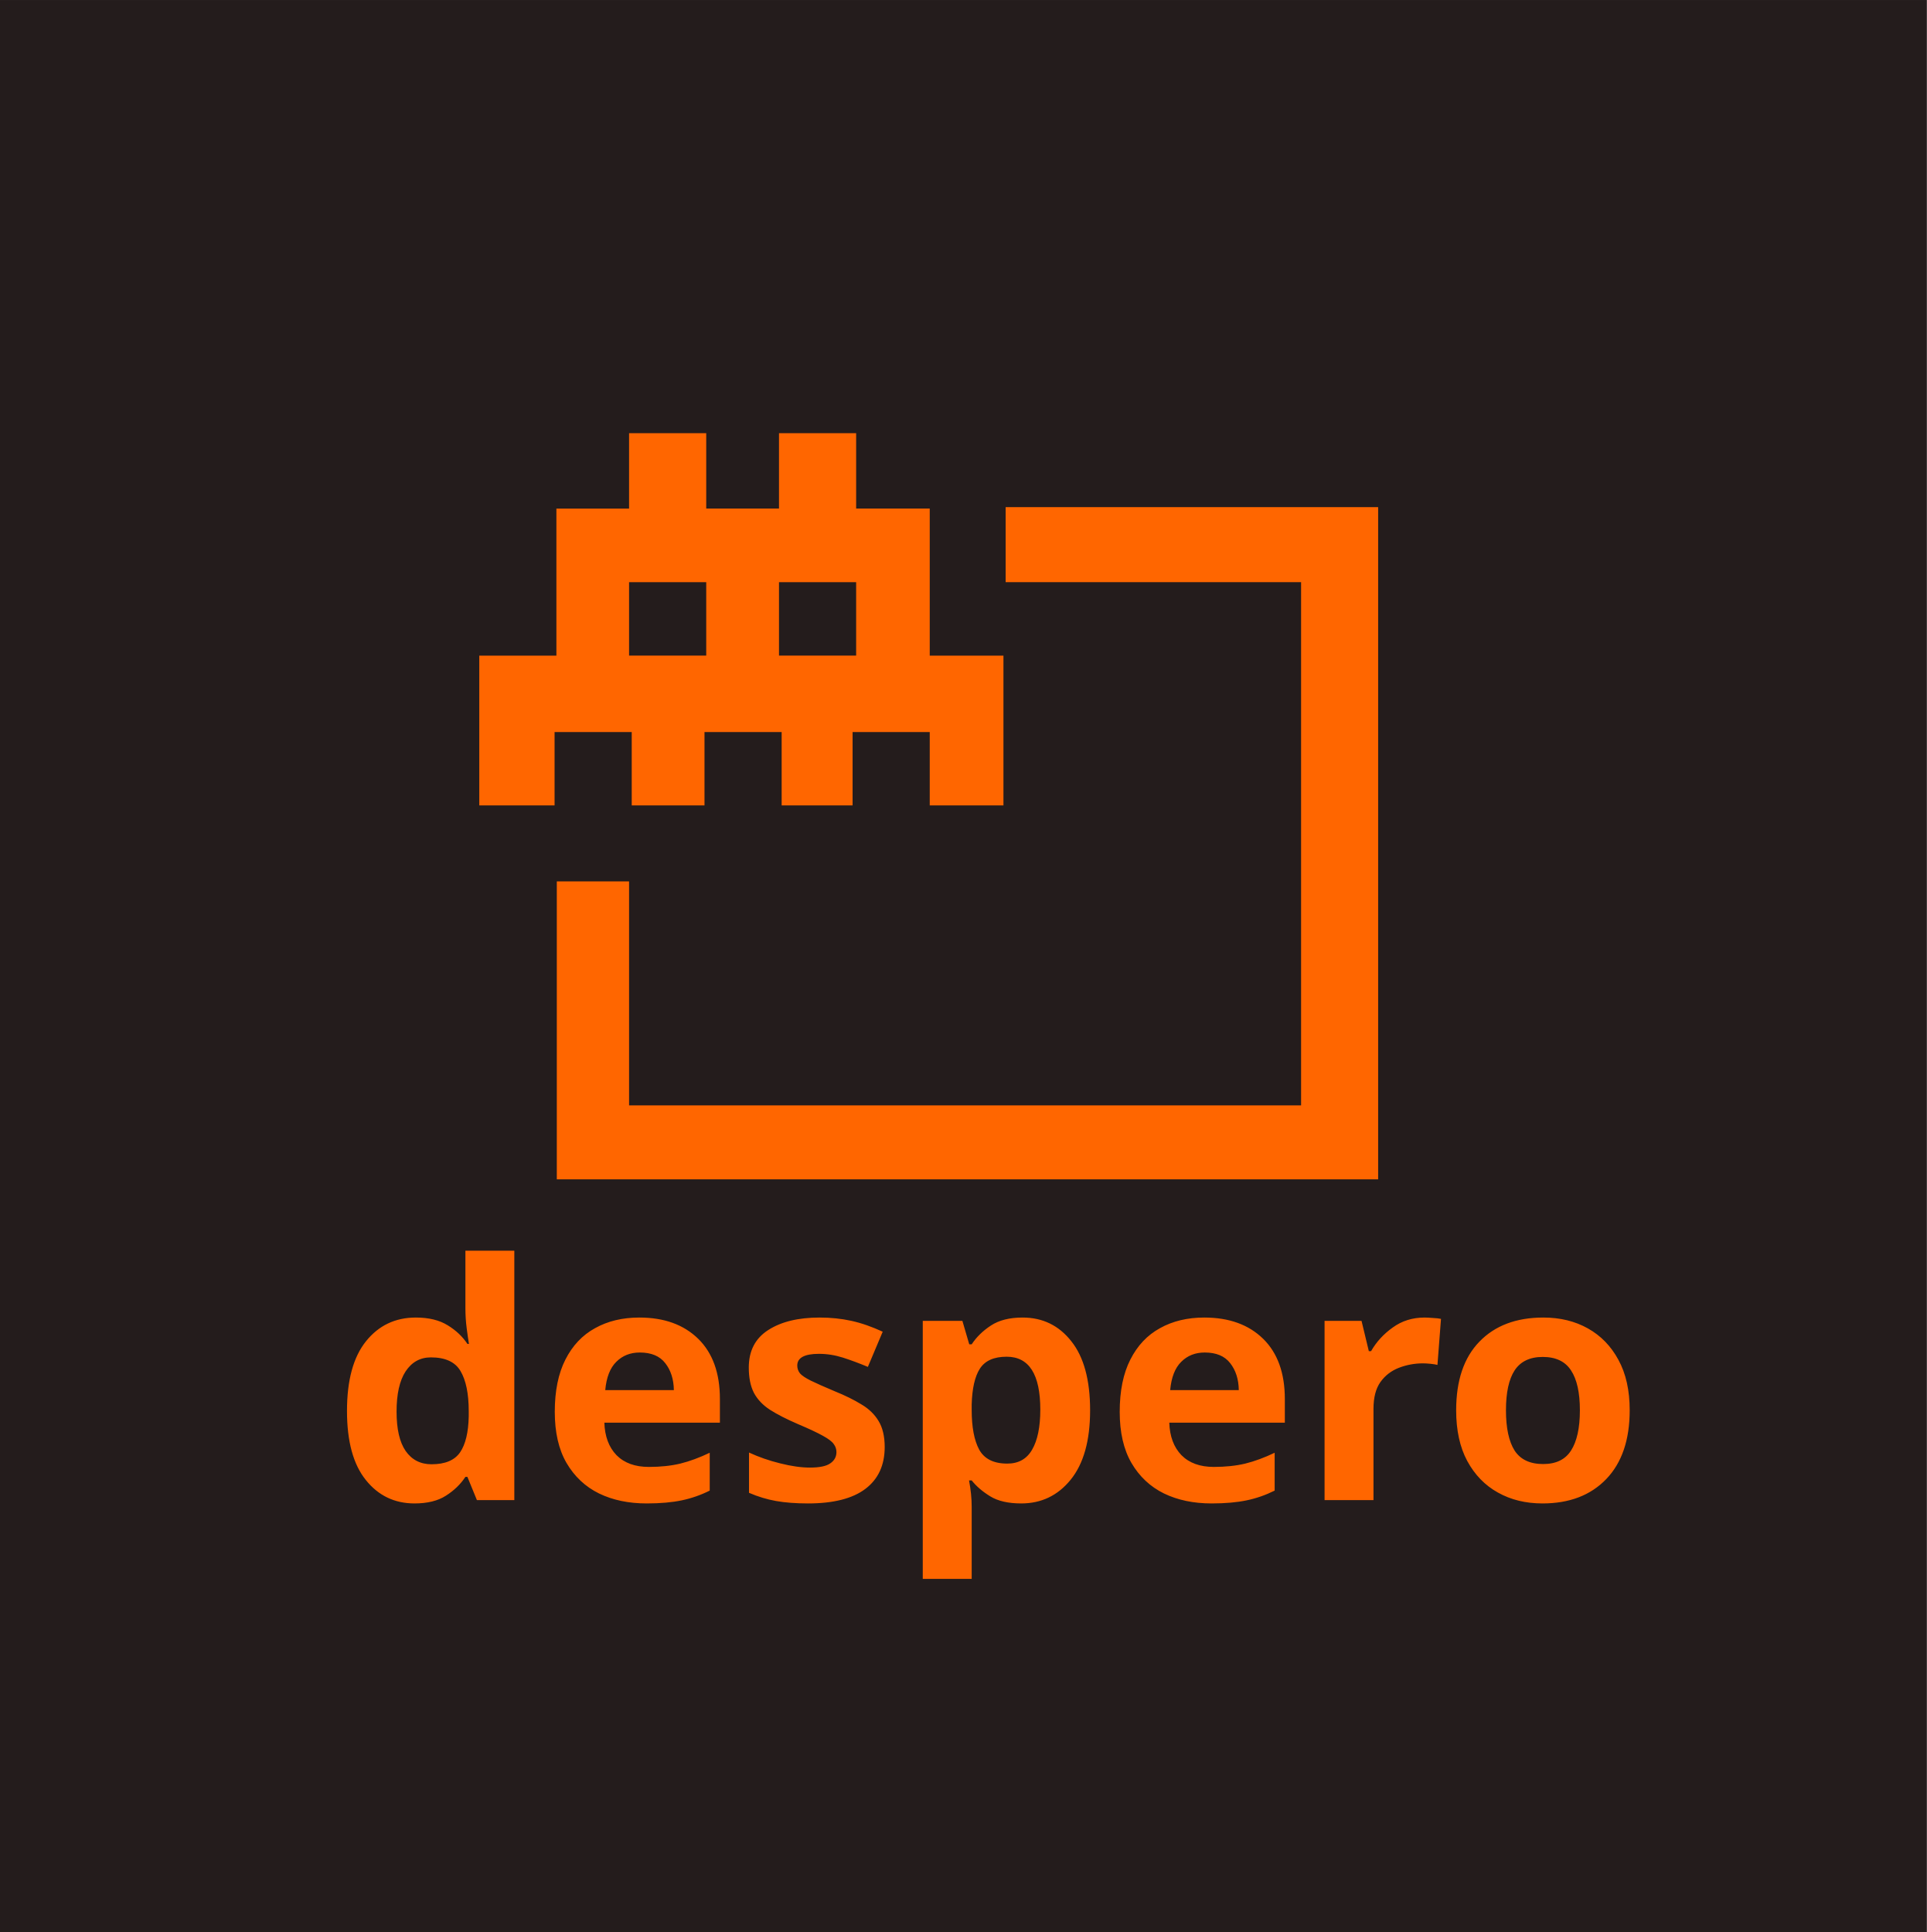
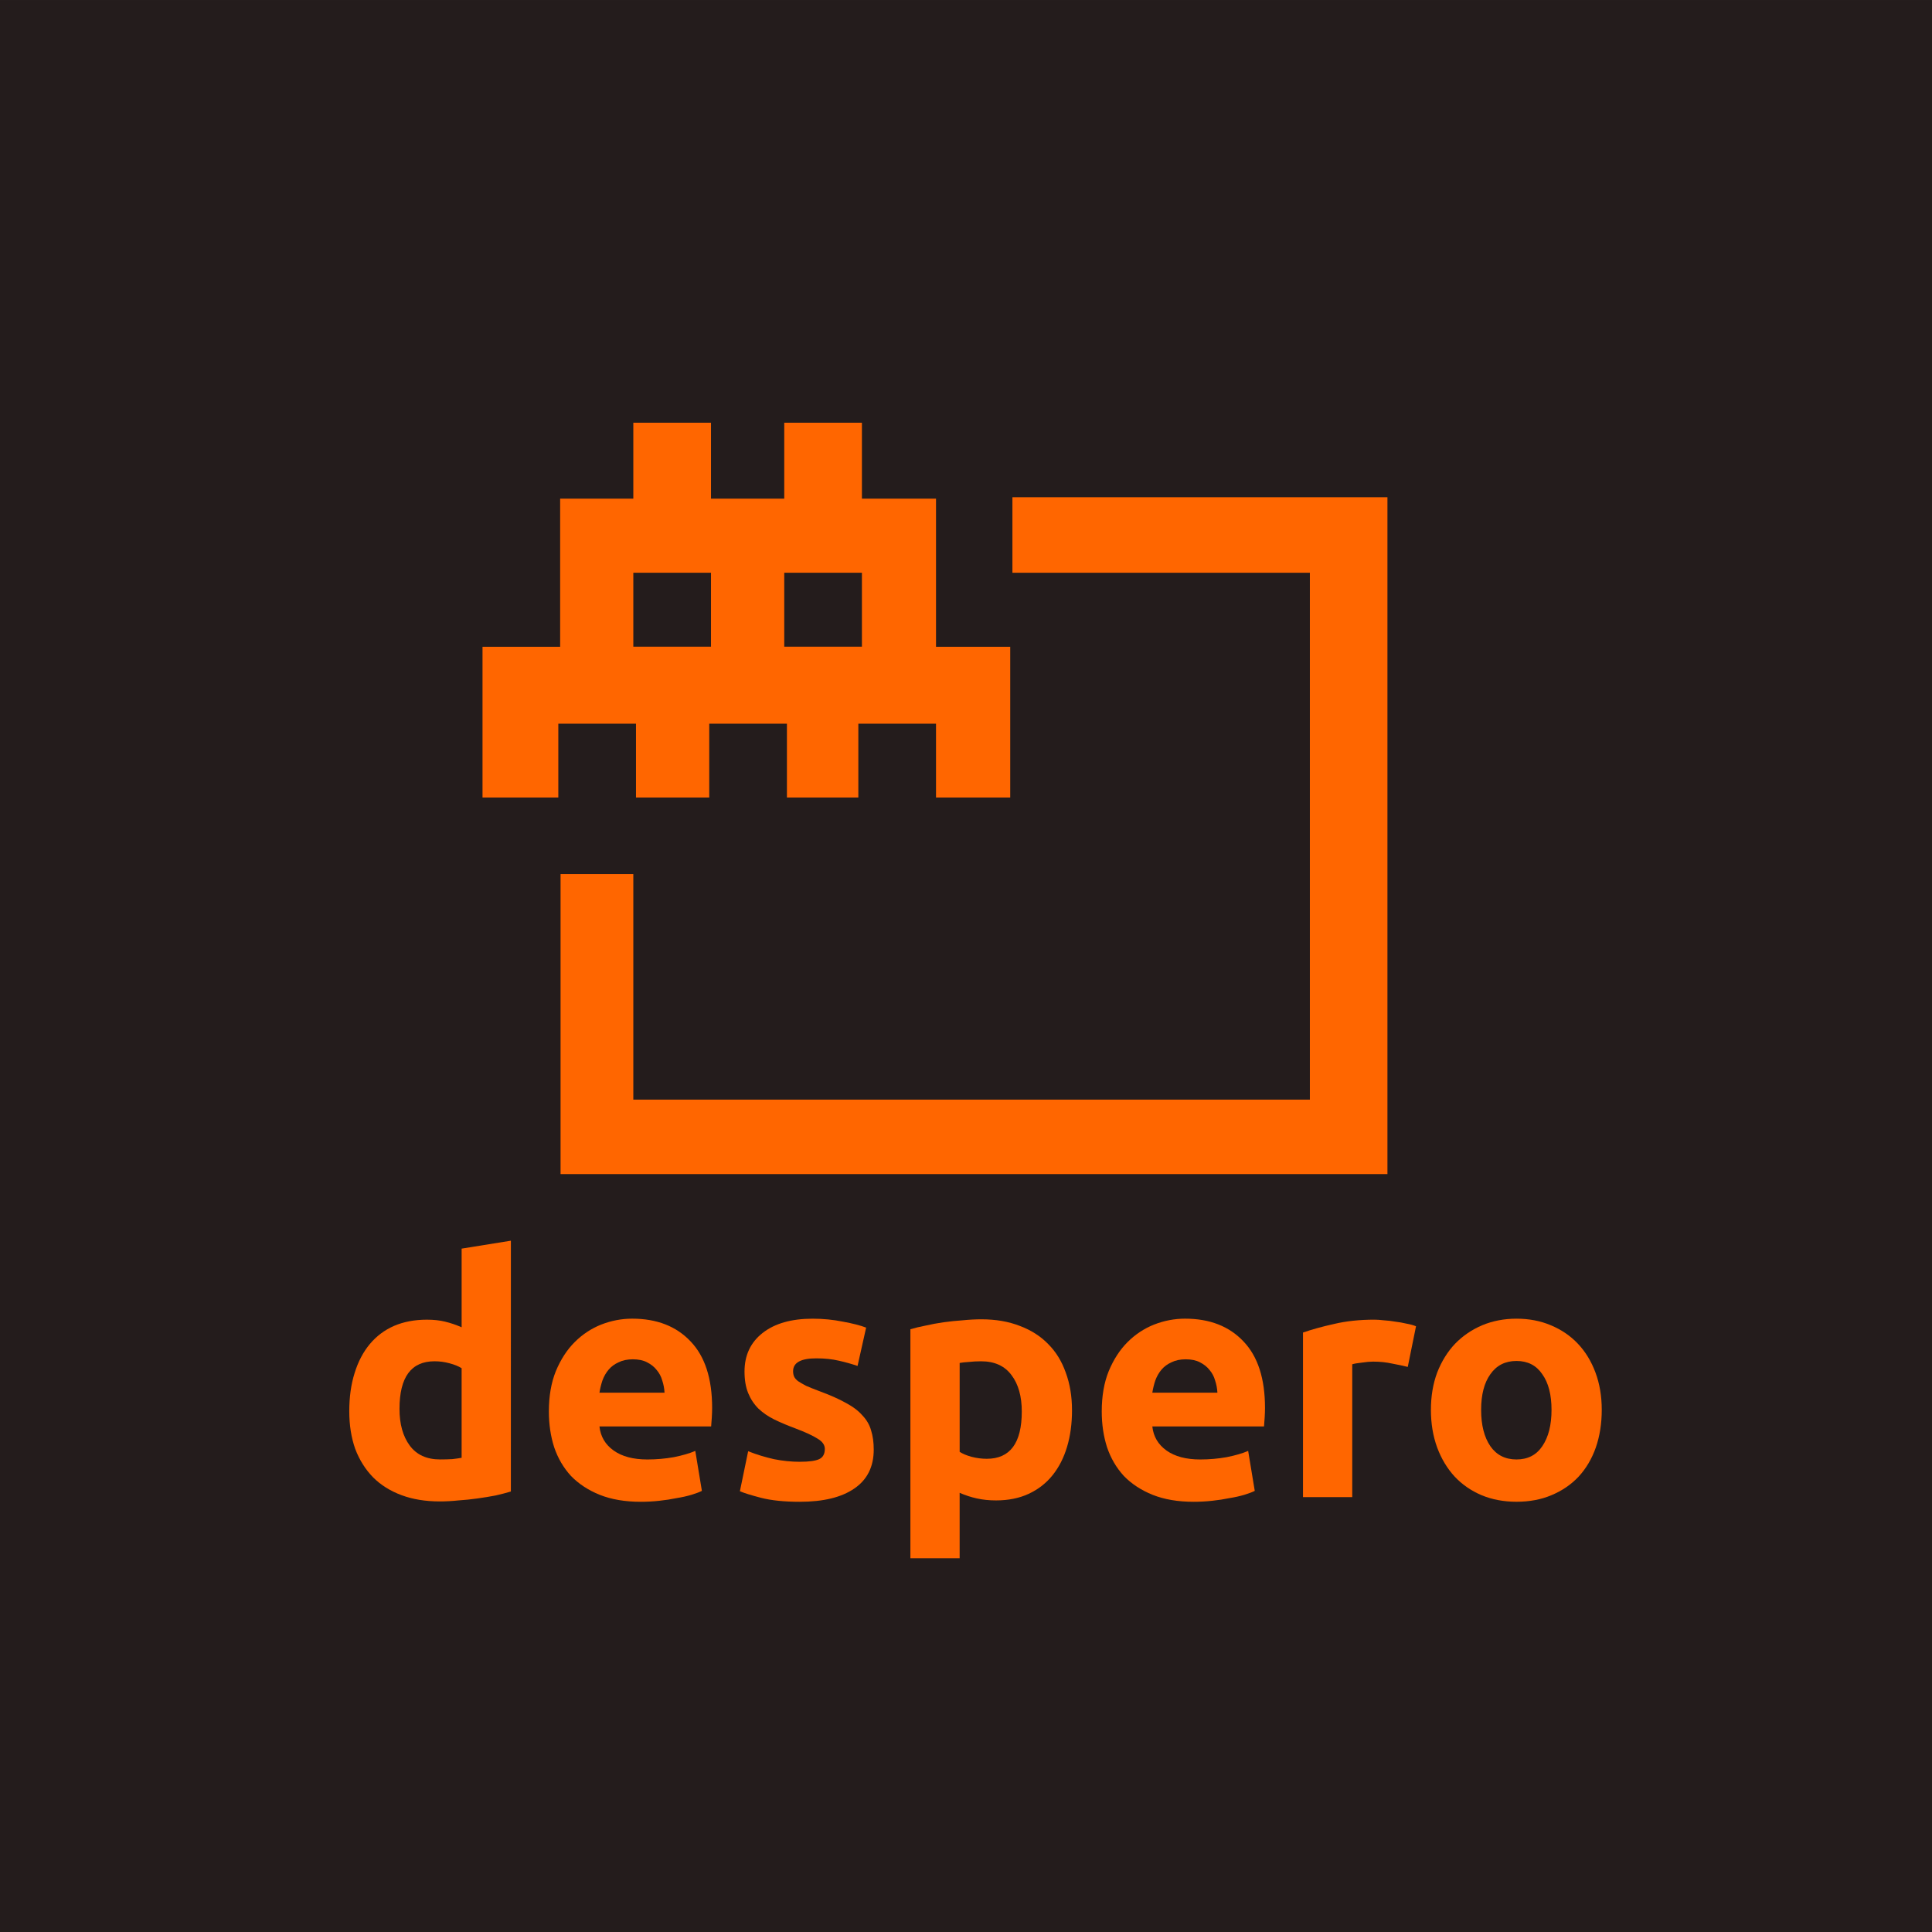
- <svg xmlns="http://www.w3.org/2000/svg" width="136.019mm" height="136.41mm" viewBox="0 0 136.019 136.409" version="1.1" id="svg8">
+ <svg xmlns="http://www.w3.org/2000/svg" width="135.467mm" height="135.467mm" viewBox="0 0 135.467 135.467" version="1.1" id="svg8">
  <defs id="defs2" />
-   <g id="layer1" transform="translate(-15.90817,-48.5918)">
-     <rect style="opacity:1;fill:#241c1c;fill-opacity:1;stroke:none;stroke-width:2.858;stroke-linecap:round;stroke-linejoin:miter;stroke-miterlimit:4;stroke-dasharray:none;stroke-opacity:1;paint-order:normal" id="rect817" width="136.019" height="136.41" x="15.908" y="48.592" />
+   <g id="layer1" transform="translate(-15.90817,-49.53463)">
+     <rect style="opacity:1;fill:#241c1c;fill-opacity:1;stroke:none;stroke-width:2.842;stroke-linecap:round;stroke-linejoin:miter;stroke-miterlimit:4;stroke-dasharray:none;stroke-opacity:1;paint-order:normal" id="rect817" width="135.467" height="135.467" x="15.908" y="49.535" />
    <g id="g835" style="fill:#ff6600;fill-opacity:1" transform="matrix(0.9105962,0,0,0.9105962,7.537514,10.6378)">
      <path id="rect826" d="m 57.959,75.268 v 5.846 h -5.634 v 11.404 h -5.978 v 11.61 h 5.837 v -5.688 h 5.981 v 5.688 h 5.641 v -5.688 h 5.981 v 5.688 H 75.286 v -5.688 h 5.981 v 5.688 H 86.981 V 92.518 H 81.267 V 81.113 h -5.705 v -5.846 h -5.981 v 5.846 h -5.641 v -5.846 z m 0,11.551 h 5.981 v 5.693 h -5.981 z m 11.622,0 h 5.981 v 5.693 h -5.981 z" style="opacity:1;fill:#ff6600;fill-opacity:1;stroke:none;stroke-width:2.913;stroke-linecap:round;stroke-linejoin:miter;stroke-miterlimit:4;stroke-dasharray:none;stroke-opacity:1;paint-order:normal" />
      <path id="rect949" d="m 87.151,81.002 v 5.817 H 110.055 V 127.389 H 57.959 v -17.368 h -5.602 v 23.102 H 116.028 V 81.002 Z" style="opacity:1;fill:#ff6600;fill-opacity:1;stroke:none;stroke-width:0.27;stroke-linecap:round;stroke-linejoin:miter;stroke-miterlimit:4;stroke-dasharray:none;stroke-opacity:1;paint-order:normal" />
    </g>
-     <text xml:space="preserve" style="font-style:normal;font-weight:normal;font-size:23.172px;line-height:1.25;font-family:sans-serif;letter-spacing:0px;word-spacing:0px;fill:#ff6600;fill-opacity:1;stroke:none;stroke-width:0.579" x="39.356" y="154.509" id="text1032">
-       <tspan id="tspan1030" x="39.356" y="154.509" style="font-style:normal;font-variant:normal;font-weight:bold;font-stretch:normal;font-family:ubuntu;-inkscape-font-specification:ubuntu;fill:#ff6600;fill-opacity:1;stroke-width:0.579">despero</tspan>
-     </text>
+     <g aria-label="despero" style="font-style:normal;font-weight:normal;font-size:23.172px;line-height:1.25;font-family:sans-serif;letter-spacing:0px;word-spacing:0px;fill:#ff6600;fill-opacity:1;stroke:none;stroke-width:0.579" id="text1032">
+       <path d="m 43.92,148.322 q 0,1.599 0.718,2.572 0.718,0.973 2.132,0.973 0.463,0 0.857,-0.023 0.394,-0.046 0.649,-0.093 v -6.28 q -0.324,-0.209 -0.857,-0.348 -0.51,-0.139 -1.043,-0.139 -2.456,0 -2.456,3.337 z m 7.809,5.793 q -0.463,0.139 -1.066,0.278 -0.602,0.116 -1.274,0.209 -0.649,0.093 -1.344,0.139 -0.672,0.07 -1.298,0.07 -1.506,0 -2.688,-0.44 -1.182,-0.44 -1.993,-1.251 -0.811,-0.834 -1.251,-1.993 -0.417,-1.182 -0.417,-2.642 0,-1.483 0.371,-2.665 0.371,-1.205 1.066,-2.039 0.695,-0.834 1.692,-1.274 1.02,-0.44 2.317,-0.44 0.718,0 1.274,0.139 0.579,0.139 1.159,0.394 v -5.515 l 3.453,-0.556 z" style="font-style:normal;font-variant:normal;font-weight:bold;font-stretch:normal;font-family:ubuntu;-inkscape-font-specification:ubuntu;fill:#ff6600;fill-opacity:1;stroke-width:0.579" id="path1495" />
+       <path d="m 54.394,148.507 q 0,-1.622 0.487,-2.827 0.51,-1.228 1.321,-2.039 0.811,-0.811 1.854,-1.228 1.066,-0.417 2.178,-0.417 2.595,0 4.101,1.599 1.506,1.576 1.506,4.658 0,0.301 -0.023,0.672 -0.023,0.348 -0.046,0.626 h -7.832 q 0.116,1.066 0.996,1.692 0.881,0.626 2.364,0.626 0.95,0 1.854,-0.162 0.927,-0.185 1.506,-0.44 l 0.463,2.804 q -0.278,0.139 -0.741,0.278 -0.463,0.139 -1.043,0.232 -0.556,0.116 -1.205,0.185 -0.649,0.07 -1.298,0.07 -1.645,0 -2.873,-0.487 -1.205,-0.487 -2.016,-1.321 -0.788,-0.857 -1.182,-2.016 -0.371,-1.159 -0.371,-2.503 z m 8.11,-1.321 q -0.023,-0.44 -0.162,-0.857 -0.116,-0.417 -0.394,-0.741 -0.255,-0.324 -0.672,-0.533 -0.394,-0.209 -0.996,-0.209 -0.579,0 -0.996,0.209 -0.417,0.185 -0.695,0.51 -0.278,0.324 -0.44,0.765 -0.139,0.417 -0.209,0.857 z" style="font-style:normal;font-variant:normal;font-weight:bold;font-stretch:normal;font-family:ubuntu;-inkscape-font-specification:ubuntu;fill:#ff6600;fill-opacity:1;stroke-width:0.579" id="path1497" />
+       <path d="m 72.005,152.03 q 0.95,0 1.344,-0.185 0.394,-0.185 0.394,-0.718 0,-0.417 -0.51,-0.718 -0.51,-0.324 -1.553,-0.718 -0.811,-0.301 -1.483,-0.626 -0.649,-0.324 -1.112,-0.765 -0.463,-0.463 -0.718,-1.089 -0.255,-0.626 -0.255,-1.506 0,-1.715 1.274,-2.711 1.274,-0.996 3.499,-0.996 1.112,0 2.132,0.209 1.02,0.185 1.622,0.417 l -0.602,2.688 q -0.602,-0.209 -1.321,-0.371 -0.695,-0.162 -1.576,-0.162 -1.622,0 -1.622,0.904 0,0.209 0.07,0.371 0.07,0.162 0.278,0.324 0.209,0.139 0.556,0.324 0.371,0.162 0.927,0.371 1.135,0.417 1.877,0.834 0.741,0.394 1.159,0.881 0.44,0.463 0.602,1.043 0.185,0.579 0.185,1.344 0,1.807 -1.367,2.734 -1.344,0.927 -3.823,0.927 -1.622,0 -2.711,-0.278 -1.066,-0.278 -1.483,-0.463 l 0.579,-2.804 q 0.881,0.348 1.807,0.556 0.927,0.185 1.831,0.185 z" style="font-style:normal;font-variant:normal;font-weight:bold;font-stretch:normal;font-family:ubuntu;-inkscape-font-specification:ubuntu;fill:#ff6600;fill-opacity:1;stroke-width:0.579" id="path1499" />
+       <path d="m 87.553,148.507 q 0,-1.599 -0.718,-2.549 -0.718,-0.973 -2.132,-0.973 -0.463,0 -0.857,0.046 -0.394,0.023 -0.649,0.07 v 6.233 q 0.324,0.209 0.834,0.348 0.533,0.139 1.066,0.139 2.456,0 2.456,-3.314 z m 3.522,-0.093 q 0,1.413 -0.348,2.572 -0.348,1.159 -1.02,1.993 -0.672,0.834 -1.668,1.298 -0.996,0.463 -2.294,0.463 -0.718,0 -1.344,-0.139 -0.626,-0.139 -1.205,-0.394 v 4.588 h -3.453 v -16.058 q 0.463,-0.139 1.066,-0.255 0.602,-0.139 1.251,-0.232 0.672,-0.093 1.344,-0.139 0.695,-0.07 1.321,-0.07 1.506,0 2.688,0.463 1.182,0.44 1.993,1.274 0.811,0.811 1.228,1.993 0.44,1.182 0.44,2.642 z" style="font-style:normal;font-variant:normal;font-weight:bold;font-stretch:normal;font-family:ubuntu;-inkscape-font-specification:ubuntu;fill:#ff6600;fill-opacity:1;stroke-width:0.579" id="path1501" />
+       <path d="m 93.16,148.507 q 0,-1.622 0.487,-2.827 0.51,-1.228 1.321,-2.039 0.811,-0.811 1.854,-1.228 1.066,-0.417 2.178,-0.417 2.595,0 4.101,1.599 1.506,1.576 1.506,4.658 0,0.301 -0.023,0.672 -0.023,0.348 -0.046,0.626 h -7.832 q 0.116,1.066 0.996,1.692 0.881,0.626 2.364,0.626 0.95,0 1.854,-0.162 0.927,-0.185 1.506,-0.44 l 0.463,2.804 q -0.278,0.139 -0.741,0.278 -0.463,0.139 -1.043,0.232 -0.556,0.116 -1.205,0.185 -0.649,0.07 -1.298,0.07 -1.645,0 -2.873,-0.487 -1.205,-0.487 -2.016,-1.321 -0.788,-0.857 -1.182,-2.016 -0.371,-1.159 -0.371,-2.503 z m 8.11,-1.321 q -0.023,-0.44 -0.162,-0.857 -0.116,-0.417 -0.394,-0.741 -0.255,-0.324 -0.672,-0.533 -0.394,-0.209 -0.996,-0.209 -0.579,0 -0.996,0.209 -0.417,0.185 -0.695,0.51 -0.278,0.324 -0.44,0.765 -0.139,0.417 -0.209,0.857 z" style="font-style:normal;font-variant:normal;font-weight:bold;font-stretch:normal;font-family:ubuntu;-inkscape-font-specification:ubuntu;fill:#ff6600;fill-opacity:1;stroke-width:0.579" id="path1503" />
+       <path d="m 114.617,145.379 q -0.463,-0.116 -1.089,-0.232 -0.626,-0.139 -1.344,-0.139 -0.324,0 -0.788,0.07 -0.44,0.046 -0.672,0.116 v 9.315 h -3.453 v -11.54 q 0.927,-0.324 2.178,-0.602 1.274,-0.301 2.827,-0.301 0.278,0 0.672,0.046 0.394,0.023 0.788,0.093 0.394,0.046 0.788,0.139 0.394,0.07 0.672,0.185 z" style="font-style:normal;font-variant:normal;font-weight:bold;font-stretch:normal;font-family:ubuntu;-inkscape-font-specification:ubuntu;fill:#ff6600;fill-opacity:1;stroke-width:0.579" id="path1505" />
+       <path d="m 128.219,148.392 q 0,1.437 -0.417,2.642 -0.417,1.182 -1.205,2.039 -0.788,0.834 -1.9,1.298 -1.089,0.463 -2.456,0.463 -1.344,0 -2.456,-0.463 -1.089,-0.463 -1.877,-1.298 -0.788,-0.857 -1.228,-2.039 -0.44,-1.205 -0.44,-2.642 0,-1.437 0.44,-2.618 0.463,-1.182 1.251,-2.016 0.811,-0.834 1.9,-1.298 1.112,-0.463 2.41,-0.463 1.321,0 2.41,0.463 1.112,0.463 1.9,1.298 0.788,0.834 1.228,2.016 0.44,1.182 0.44,2.618 z m -3.522,0 q 0,-1.599 -0.649,-2.503 -0.626,-0.927 -1.807,-0.927 -1.182,0 -1.831,0.927 -0.649,0.904 -0.649,2.503 0,1.599 0.649,2.549 0.649,0.927 1.831,0.927 1.182,0 1.807,-0.927 0.649,-0.95 0.649,-2.549 z" style="font-style:normal;font-variant:normal;font-weight:bold;font-stretch:normal;font-family:ubuntu;-inkscape-font-specification:ubuntu;fill:#ff6600;fill-opacity:1;stroke-width:0.579" id="path1507" />
+     </g>
  </g>
</svg>
